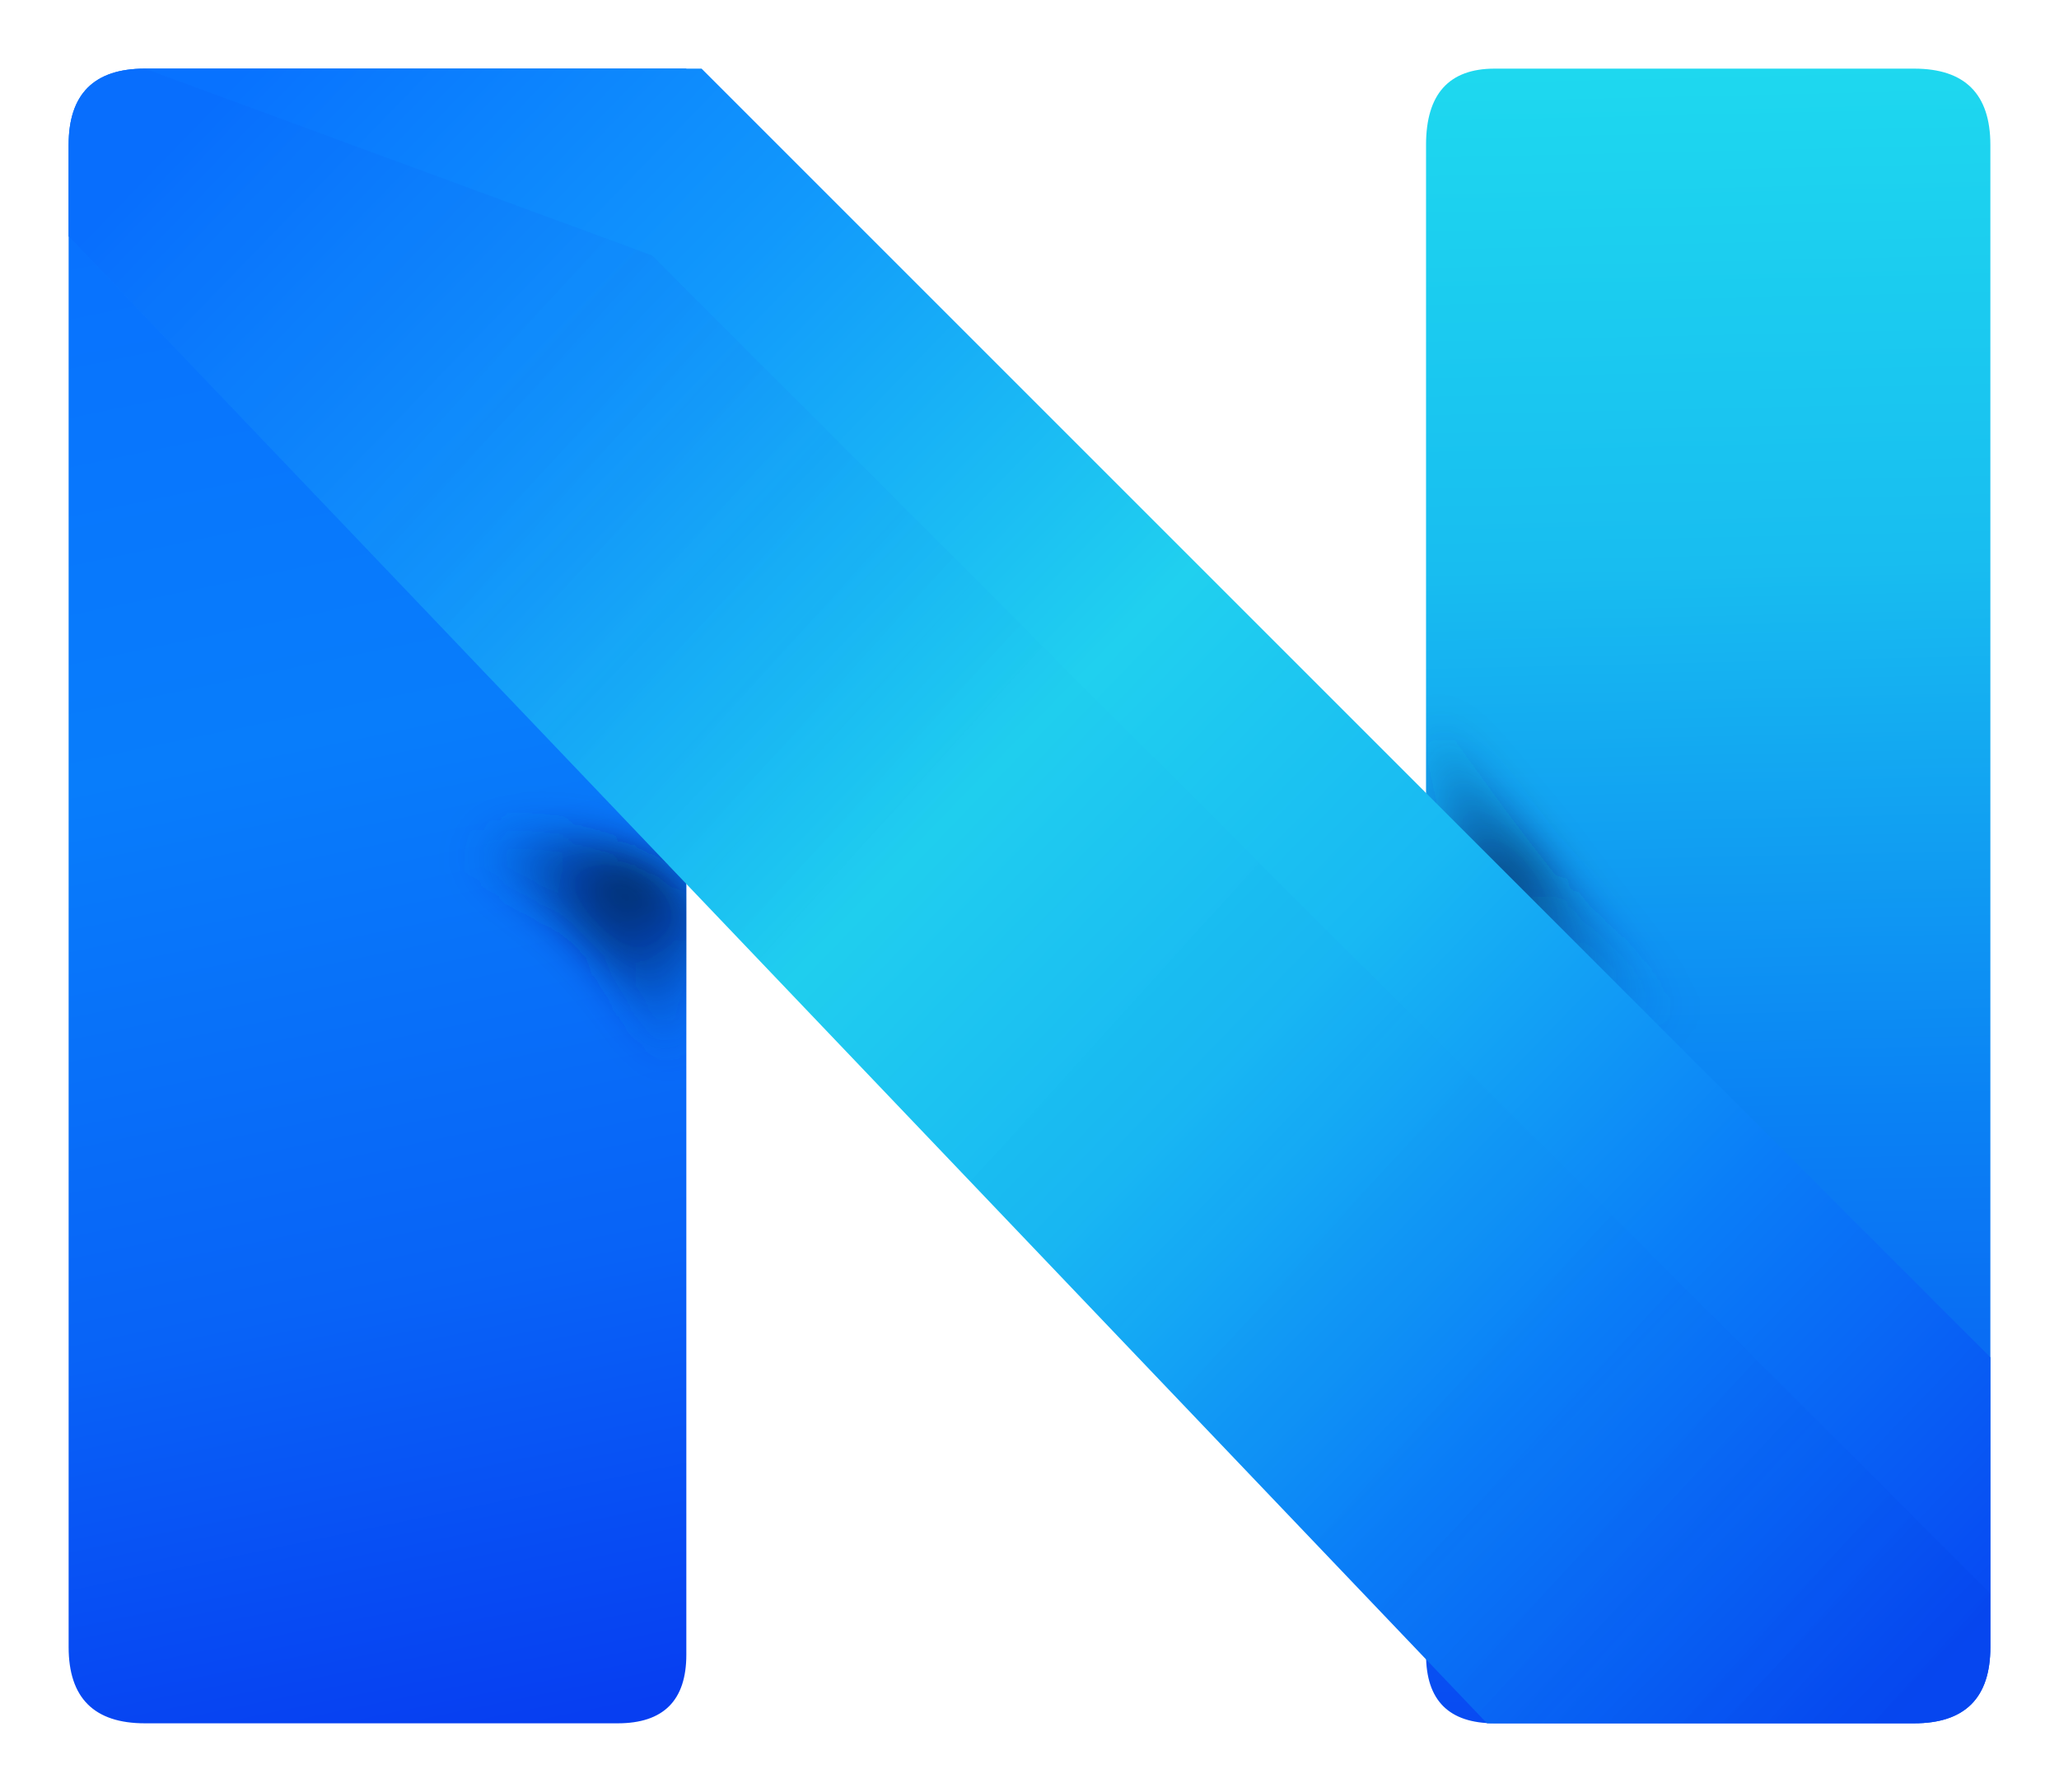
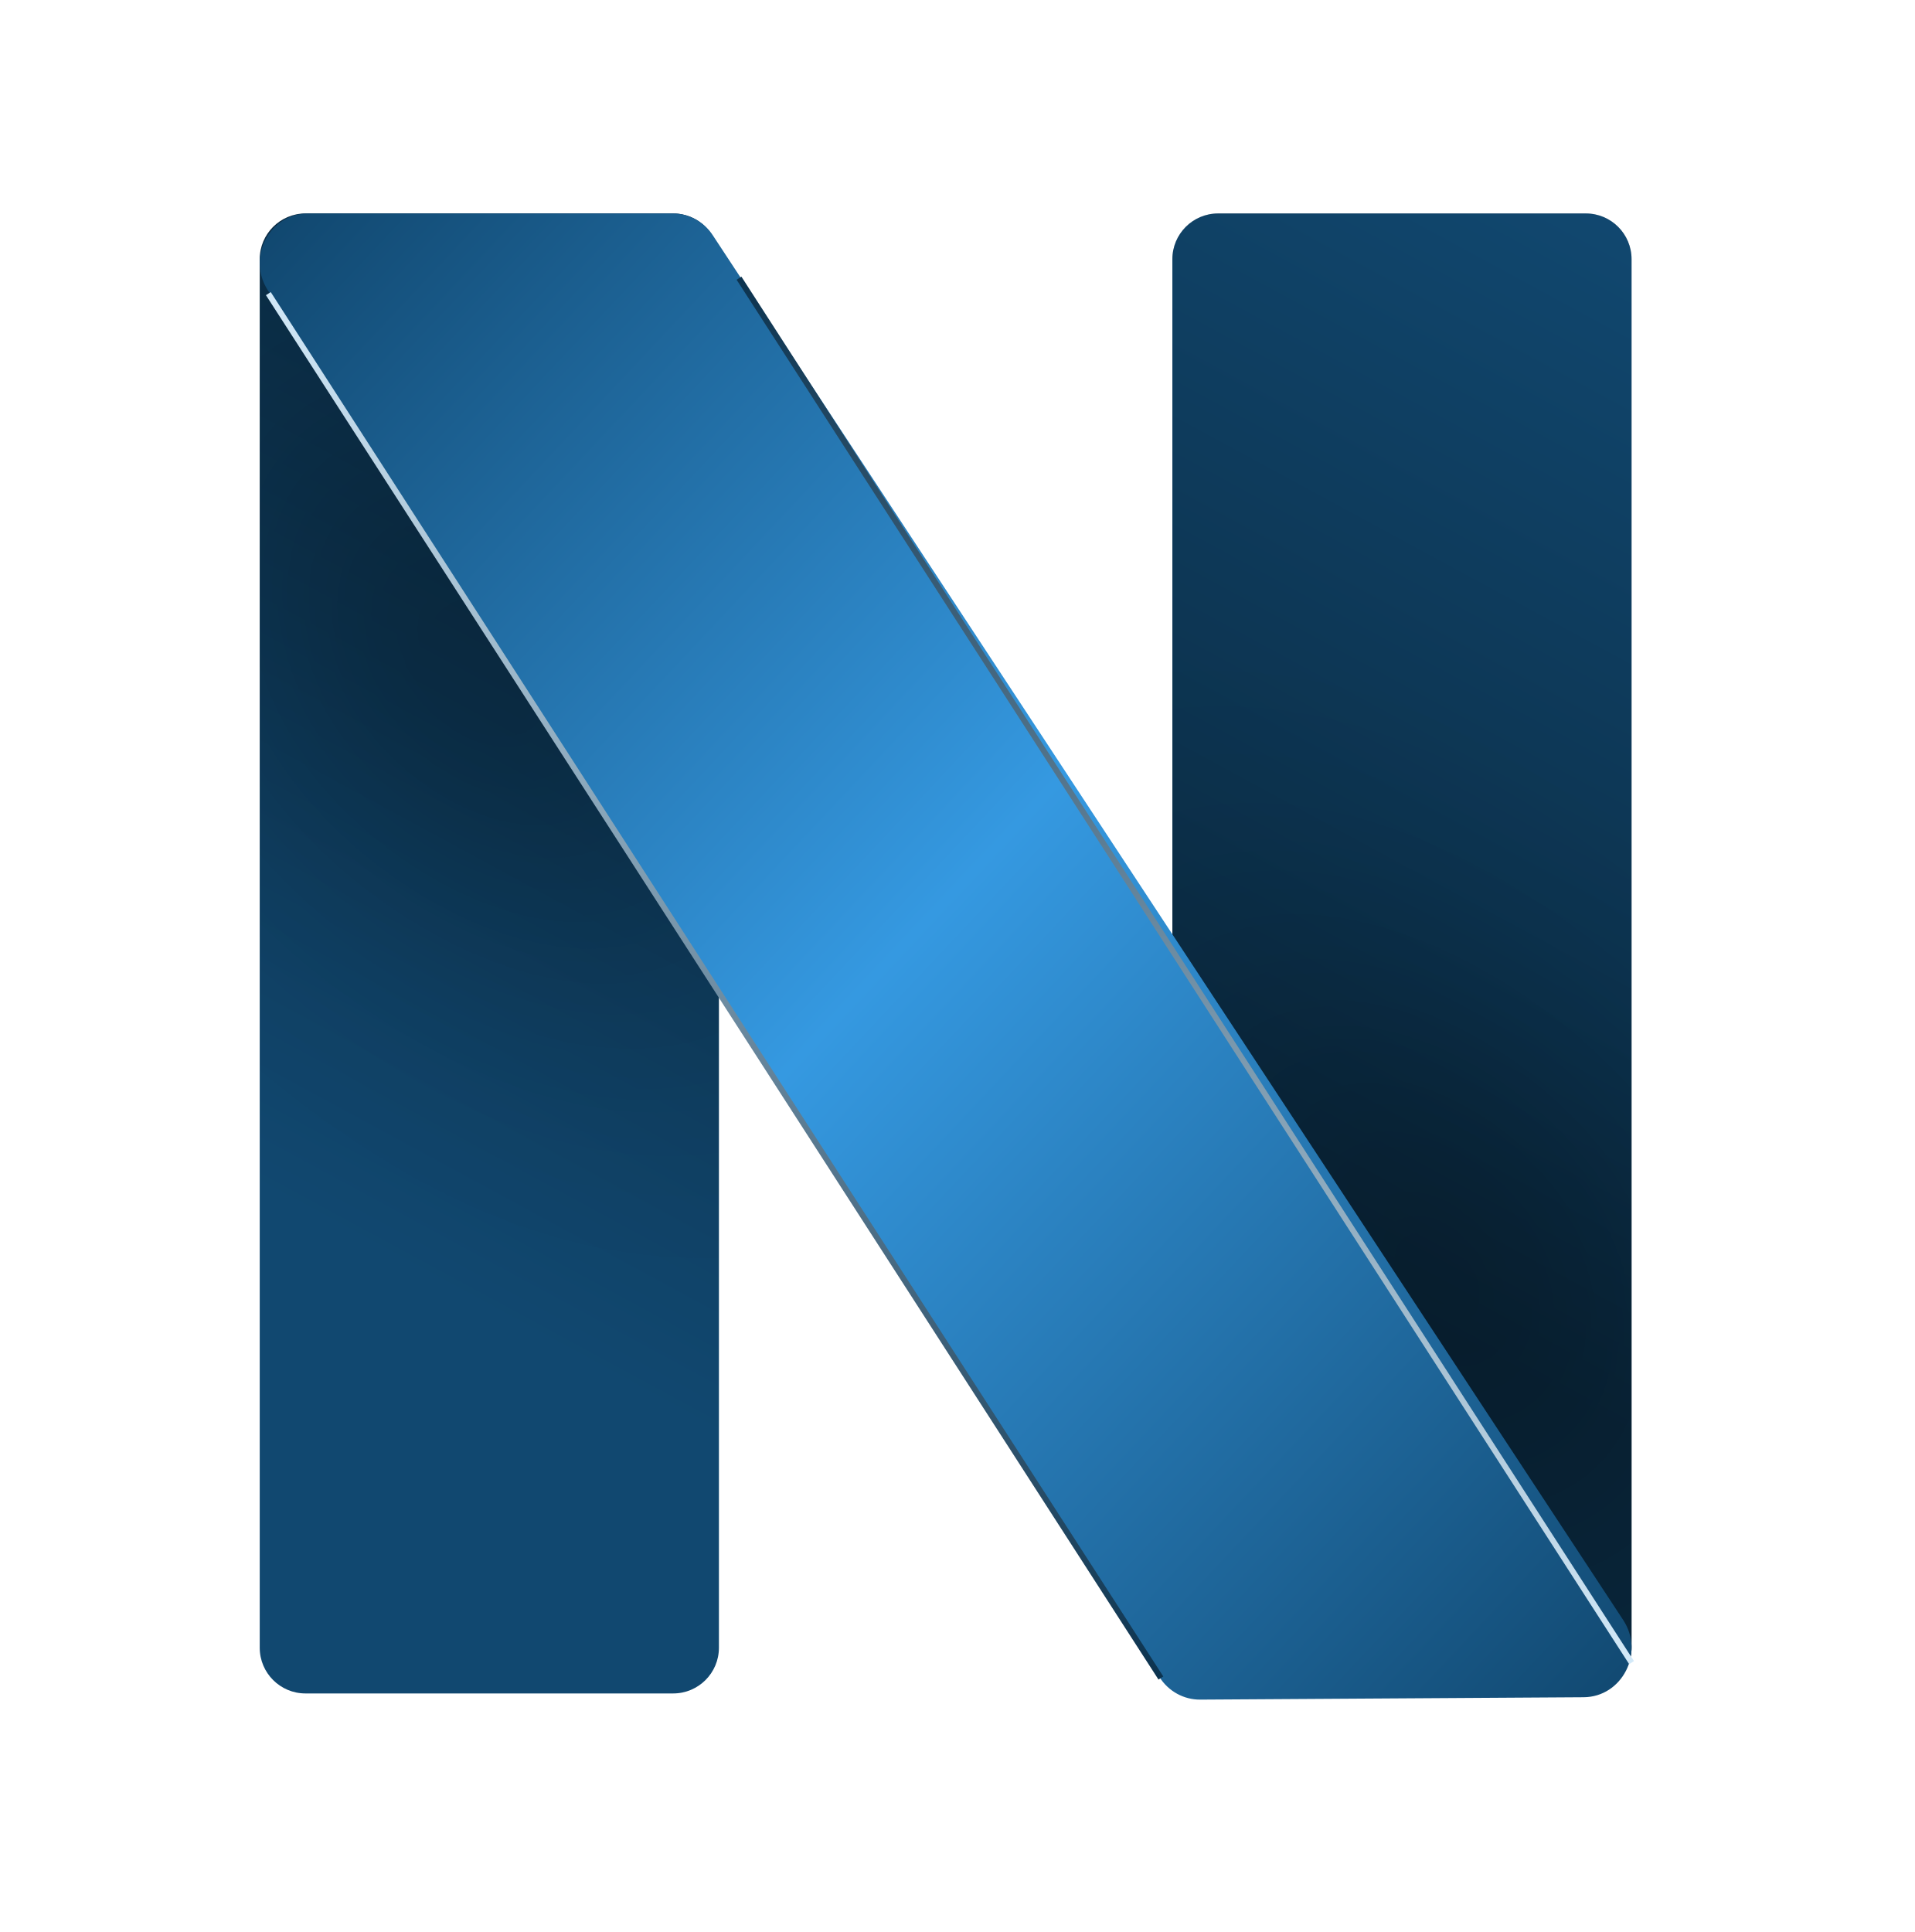
- <svg xmlns="http://www.w3.org/2000/svg" viewBox="0 0 540 470" role="img" aria-labelledby="title">
+ <svg xmlns="http://www.w3.org/2000/svg" width="335" height="338" viewBox="0 0 335 338" fill="none">
+   <path d="M277.439 37.344H213.105C208.686 37.344 205.105 40.926 205.105 45.344V288.265C205.105 292.684 208.686 296.265 213.105 296.265H277.439C281.858 296.265 285.439 292.684 285.439 288.265V45.344C285.439 40.926 281.858 37.344 277.439 37.344Z" fill="#D2CFCF" />
+   <path d="M277.439 37.344H213.105C208.686 37.344 205.105 40.926 205.105 45.344V288.265C205.105 292.684 208.686 296.265 213.105 296.265H277.439C281.858 296.265 285.439 292.684 285.439 288.265V45.344C285.439 40.926 281.858 37.344 277.439 37.344Z" fill="url(#paint0_linear_924_53)" />
+   <path d="M117.774 37.344H53.439C49.021 37.344 45.439 40.926 45.439 45.344V288.265C45.439 292.684 49.021 296.265 53.439 296.265H117.774C122.192 296.265 125.774 292.684 125.774 288.265V45.344C125.774 40.926 122.192 37.344 117.774 37.344Z" fill="url(#paint1_linear_924_53)" />
+   <g filter="url(#filter0_f_924_53)" style="mix-blend-mode:overlay">
+     <path d="M274.393 227.759L195.063 156.017L274.393 277.386V227.759Z" fill="black" />
+   </g>
+   <g filter="url(#filter1_f_924_53)" style="mix-blend-mode:overlay">
+     <path d="M60 109.627L139.331 181.369L60 60V109.627Z" fill="black" />
+   </g>
+   <path d="M46.848 50.769C43.148 45.014 47.167 37.344 53.882 37.344L117.712 37.345C120.513 37.345 123.131 38.773 124.698 41.157L283.982 283.429C287.749 289.158 283.778 296.886 277.047 296.928L209.961 297.344C207.111 297.362 204.446 295.9 202.875 293.457L46.848 50.769Z" fill="url(#paint2_linear_924_53)" />
+   <path d="M46.946 51.369L203.096 293.568" stroke="url(#paint3_linear_924_53)" />
+   <path d="M285.439 290.871L129.289 48.672" stroke="url(#paint4_linear_924_53)" />
  <defs>
-     <linearGradient id="leftStem" x1="55" y1="18" x2="145" y2="452" gradientUnits="userSpaceOnUse">
-       <stop offset="0" stop-color="#086FFF" />
-       <stop offset="0.40" stop-color="#087DFB" />
-       <stop offset="0.73" stop-color="#0863F7" />
-       <stop offset="1" stop-color="#073EF1" />
+     <filter id="filter0_f_924_53" x="135.063" y="96.016" width="199.331" height="241.369" filterUnits="userSpaceOnUse" color-interpolation-filters="sRGB">
+       <feFlood flood-opacity="0" result="BackgroundImageFix" />
+       <feBlend mode="normal" in="SourceGraphic" in2="BackgroundImageFix" result="shape" />
+       <feGaussianBlur stdDeviation="30" result="effect1_foregroundBlur_924_53" />
+     </filter>
+     <filter id="filter1_f_924_53" x="0" y="0" width="199.331" height="241.369" filterUnits="userSpaceOnUse" color-interpolation-filters="sRGB">
+       <feFlood flood-opacity="0" result="BackgroundImageFix" />
+       <feBlend mode="normal" in="SourceGraphic" in2="BackgroundImageFix" result="shape" />
+       <feGaussianBlur stdDeviation="30" result="effect1_foregroundBlur_924_53" />
+     </filter>
+     <linearGradient id="paint0_linear_924_53" x1="285.439" y1="37.344" x2="195.531" y2="203.149" gradientUnits="userSpaceOnUse">
+       <stop stop-color="#114870" />
+       <stop offset="1" stop-color="#09263B" />
    </linearGradient>
-     <linearGradient id="rightStem" x1="445" y1="18" x2="455" y2="452" gradientUnits="userSpaceOnUse">
-       <stop offset="0" stop-color="#1ED8EF" />
-       <stop offset="0.30" stop-color="#18BDF0" />
-       <stop offset="0.63" stop-color="#0A82F4" />
-       <stop offset="1" stop-color="#084AF2" />
+     <linearGradient id="paint1_linear_924_53" x1="125.774" y1="37.344" x2="35.866" y2="203.149" gradientUnits="userSpaceOnUse">
+       <stop stop-color="#09263B" />
+       <stop offset="1" stop-color="#114870" />
    </linearGradient>
-     <linearGradient id="ribbon" x1="60" y1="22" x2="500" y2="448" gradientUnits="userSpaceOnUse">
-       <stop offset="0" stop-color="#0872FF" />
-       <stop offset="0.21" stop-color="#1198FC" />
-       <stop offset="0.44" stop-color="#20D0EF" />
-       <stop offset="0.60" stop-color="#18B9F3" />
-       <stop offset="0.79" stop-color="#0A7EF8" />
-       <stop offset="1" stop-color="#0748F2" />
+     <linearGradient id="paint2_linear_924_53" x1="45.439" y1="37.344" x2="302.774" y2="278.876" gradientUnits="userSpaceOnUse">
+       <stop offset="0.01" stop-color="#114870" />
+       <stop offset="0.481" stop-color="#3599E1" />
+       <stop offset="1" stop-color="#114870" />
    </linearGradient>
-     <linearGradient id="ribbonDepth" x1="110" y1="95" x2="500" y2="448" gradientUnits="userSpaceOnUse">
-       <stop offset="0" stop-color="#0D49ED" stop-opacity="0.20" />
-       <stop offset="0.34" stop-color="#0D5EF0" stop-opacity="0.03" />
-       <stop offset="0.72" stop-color="#0A4BE9" stop-opacity="0.05" />
-       <stop offset="1" stop-color="#052FCB" stop-opacity="0.19" />
+     <linearGradient id="paint3_linear_924_53" x1="125.021" y1="51.369" x2="125.021" y2="293.568" gradientUnits="userSpaceOnUse">
+       <stop stop-color="#D3E9F8" />
+       <stop offset="1" stop-color="#0C334F" />
    </linearGradient>
-     <radialGradient id="leftShadow" cx="0" cy="0" r="1" gradientTransform="translate(166 231) rotate(118) scale(56 43)" gradientUnits="userSpaceOnUse">
-       <stop offset="0" stop-color="#00113D" stop-opacity="0.82" />
-       <stop offset="0.42" stop-color="#04246E" stop-opacity="0.55" />
-       <stop offset="1" stop-color="#0758C9" stop-opacity="0" />
-     </radialGradient>
-     <linearGradient id="rightShadow" x1="376" y1="187" x2="428" y2="276" gradientUnits="userSpaceOnUse">
-       <stop offset="0" stop-color="#00307D" stop-opacity="0" />
-       <stop offset="0.46" stop-color="#00133F" stop-opacity="0.58" />
-       <stop offset="1" stop-color="#0758C8" stop-opacity="0" />
+     <linearGradient id="paint4_linear_924_53" x1="207.364" y1="290.871" x2="207.364" y2="48.672" gradientUnits="userSpaceOnUse">
+       <stop stop-color="#D3E9F8" />
+       <stop offset="1" stop-color="#0C334F" />
    </linearGradient>
-     <filter id="blur8" x="-30%" y="-30%" width="160%" height="160%">
-       <feGaussianBlur stdDeviation="5.5" />
-     </filter>
-     <clipPath id="leftClip">
-       <path d="M38 18H180V434Q180 452 162 452H38Q18 452 18 432V38Q18 18 38 18Z" />
-     </clipPath>
-     <clipPath id="rightClip">
-       <path d="M392 18H502Q522 18 522 38V432Q522 452 502 452H392Q374 452 374 434V38Q374 18 392 18Z" />
-     </clipPath>
-     <clipPath id="ribbonClip">
-       <path d="M38 18H184L522 356V432Q522 452 502 452H390L18 62V38Q18 18 38 18Z" />
-     </clipPath>
  </defs>
-   <path d="M38 18H180V434Q180 452 162 452H38Q18 452 18 432V38Q18 18 38 18Z" fill="url(#leftStem)" />
-   <path d="M392 18H502Q522 18 522 38V432Q522 452 502 452H392Q374 452 374 434V38Q374 18 392 18Z" fill="url(#rightStem)" />
-   <path d="M125 218C151 217 175 222 188 241C184 256 180 271 178 289C166 258 150 239 125 228Z" fill="url(#leftShadow)" filter="url(#blur8)" clip-path="url(#leftClip)" />
-   <path d="M370 178C392 210 411 236 439 266C424 277 410 287 396 300C386 251 378 215 370 178Z" fill="url(#rightShadow)" filter="url(#blur8)" clip-path="url(#rightClip)" />
-   <path d="M38 18H184L522 356V432Q522 452 502 452H390L18 62V38Q18 18 38 18Z" fill="url(#ribbon)" />
-   <path d="M18 62L390 452H502Q516 452 522 441V418L171 67L38 18H18V62Z" fill="url(#ribbonDepth)" opacity="0.48" clip-path="url(#ribbonClip)" />
</svg>
